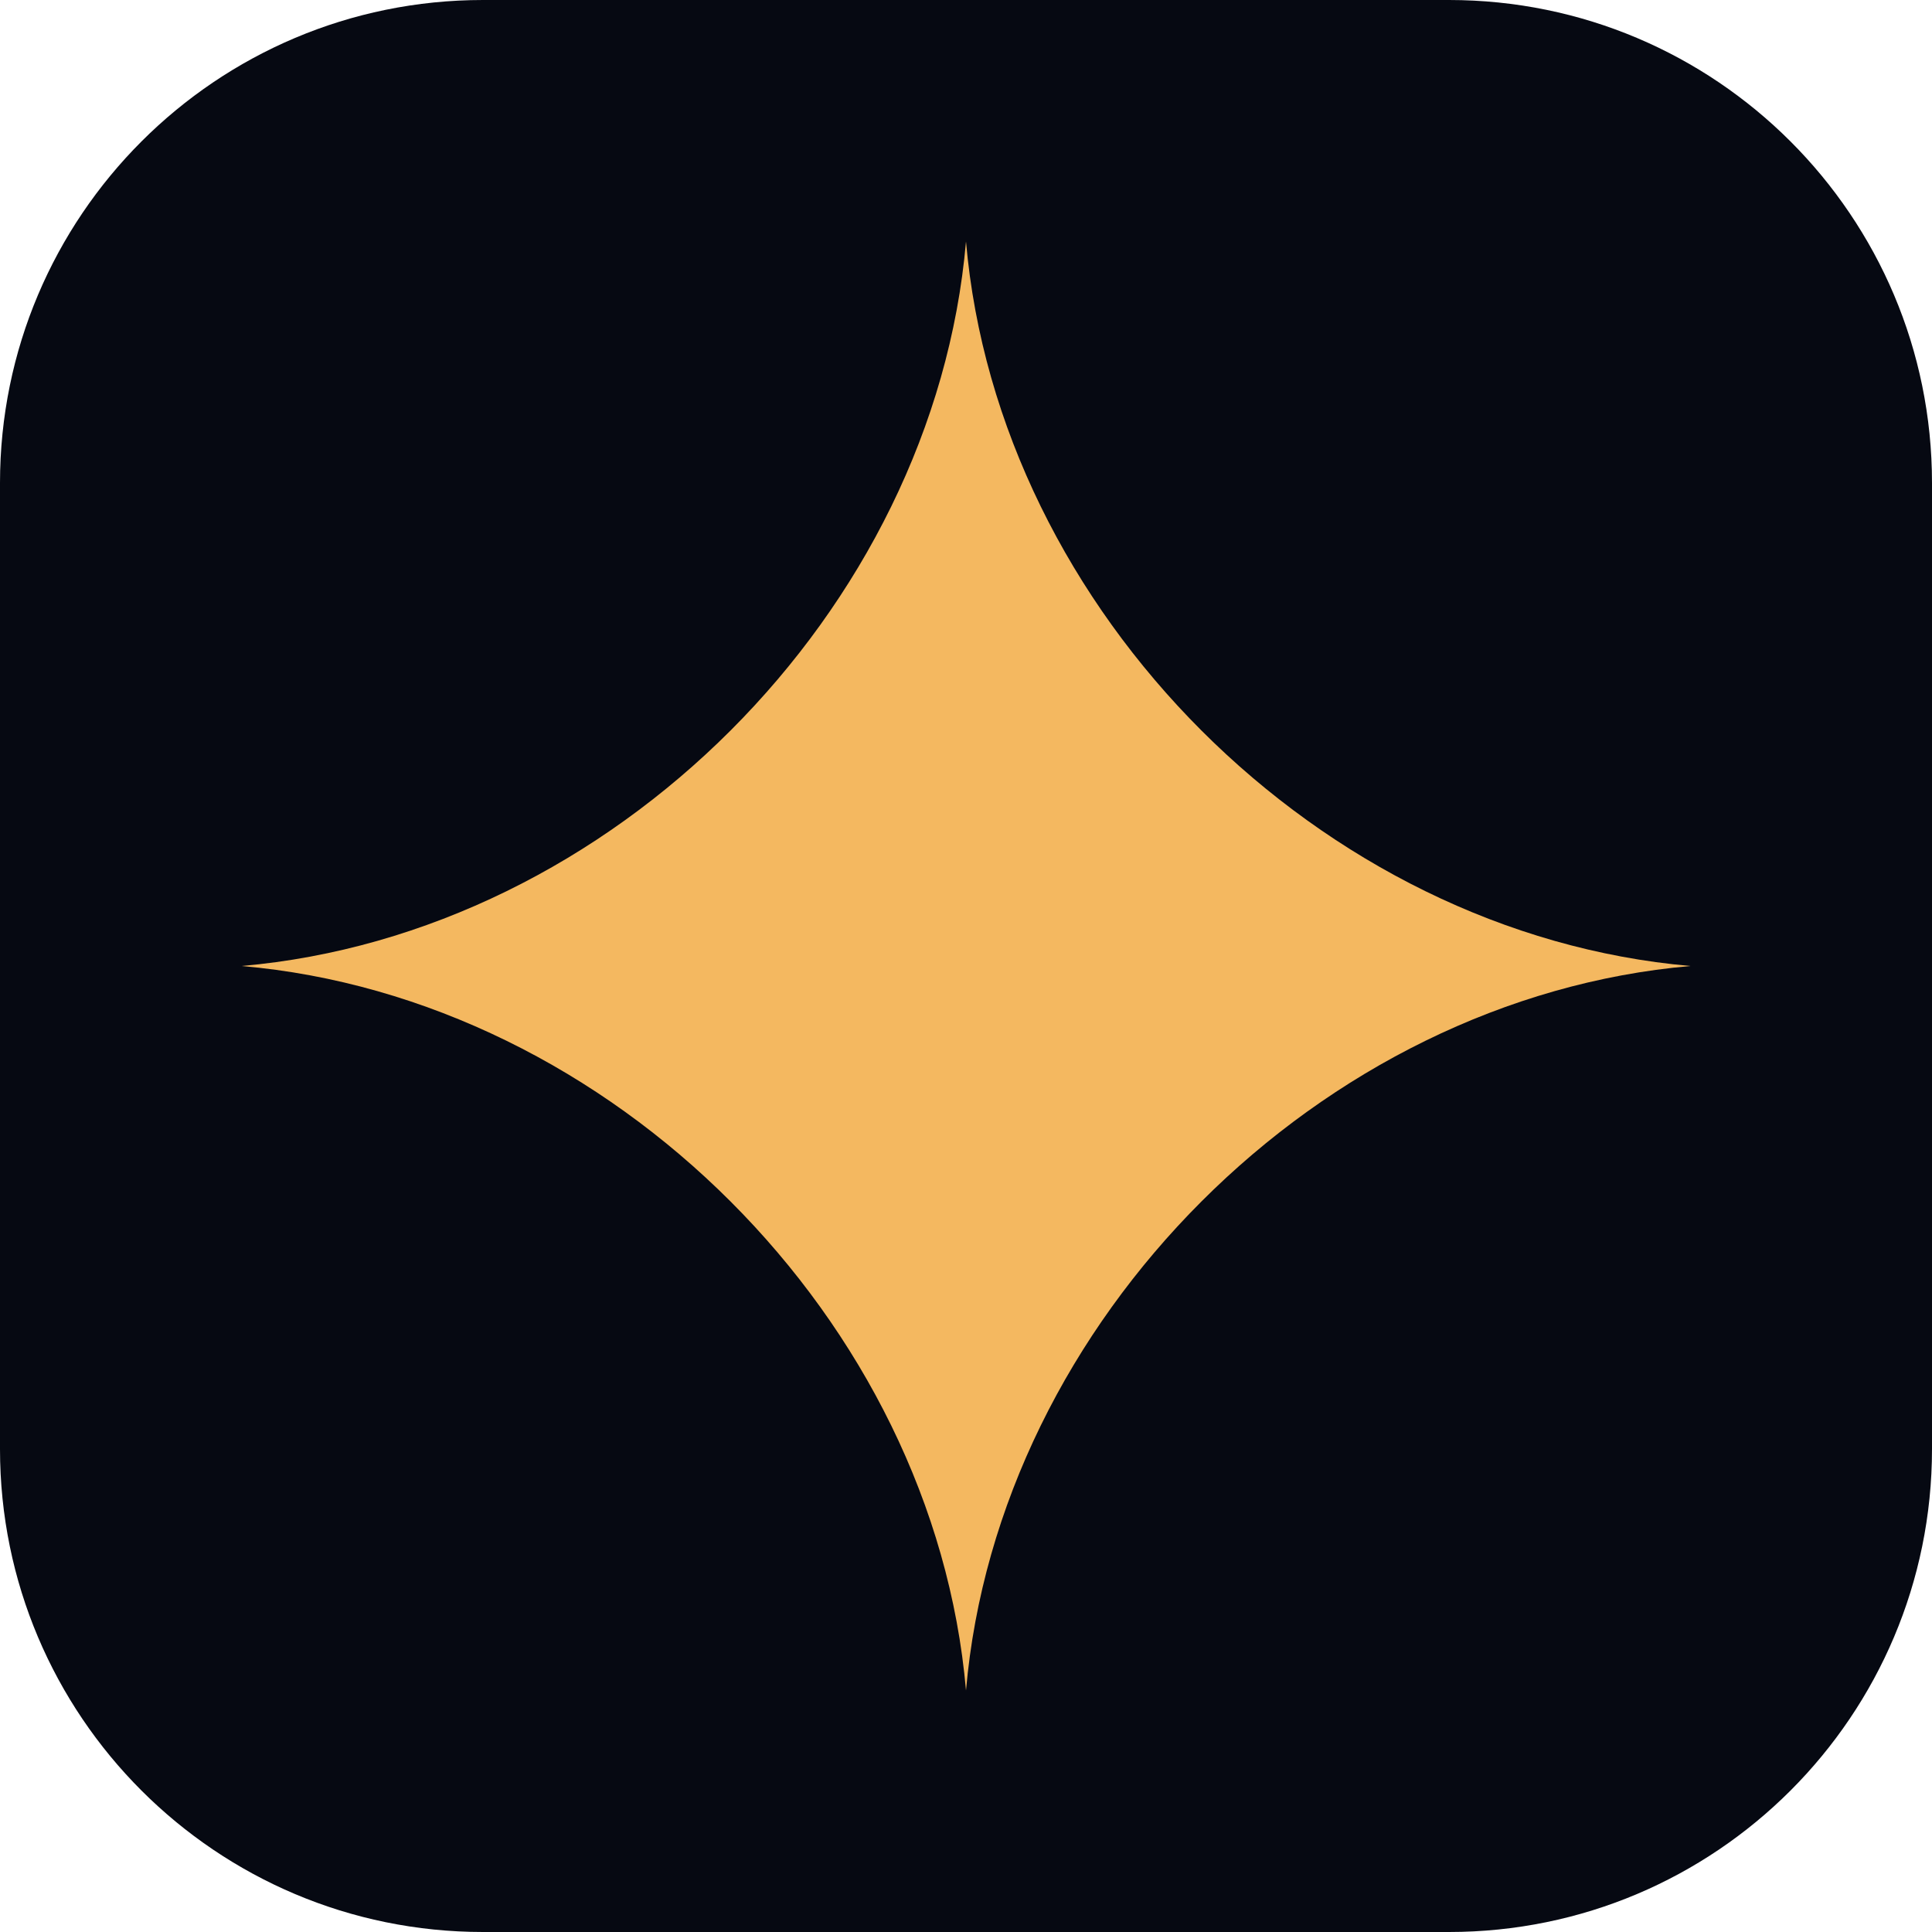
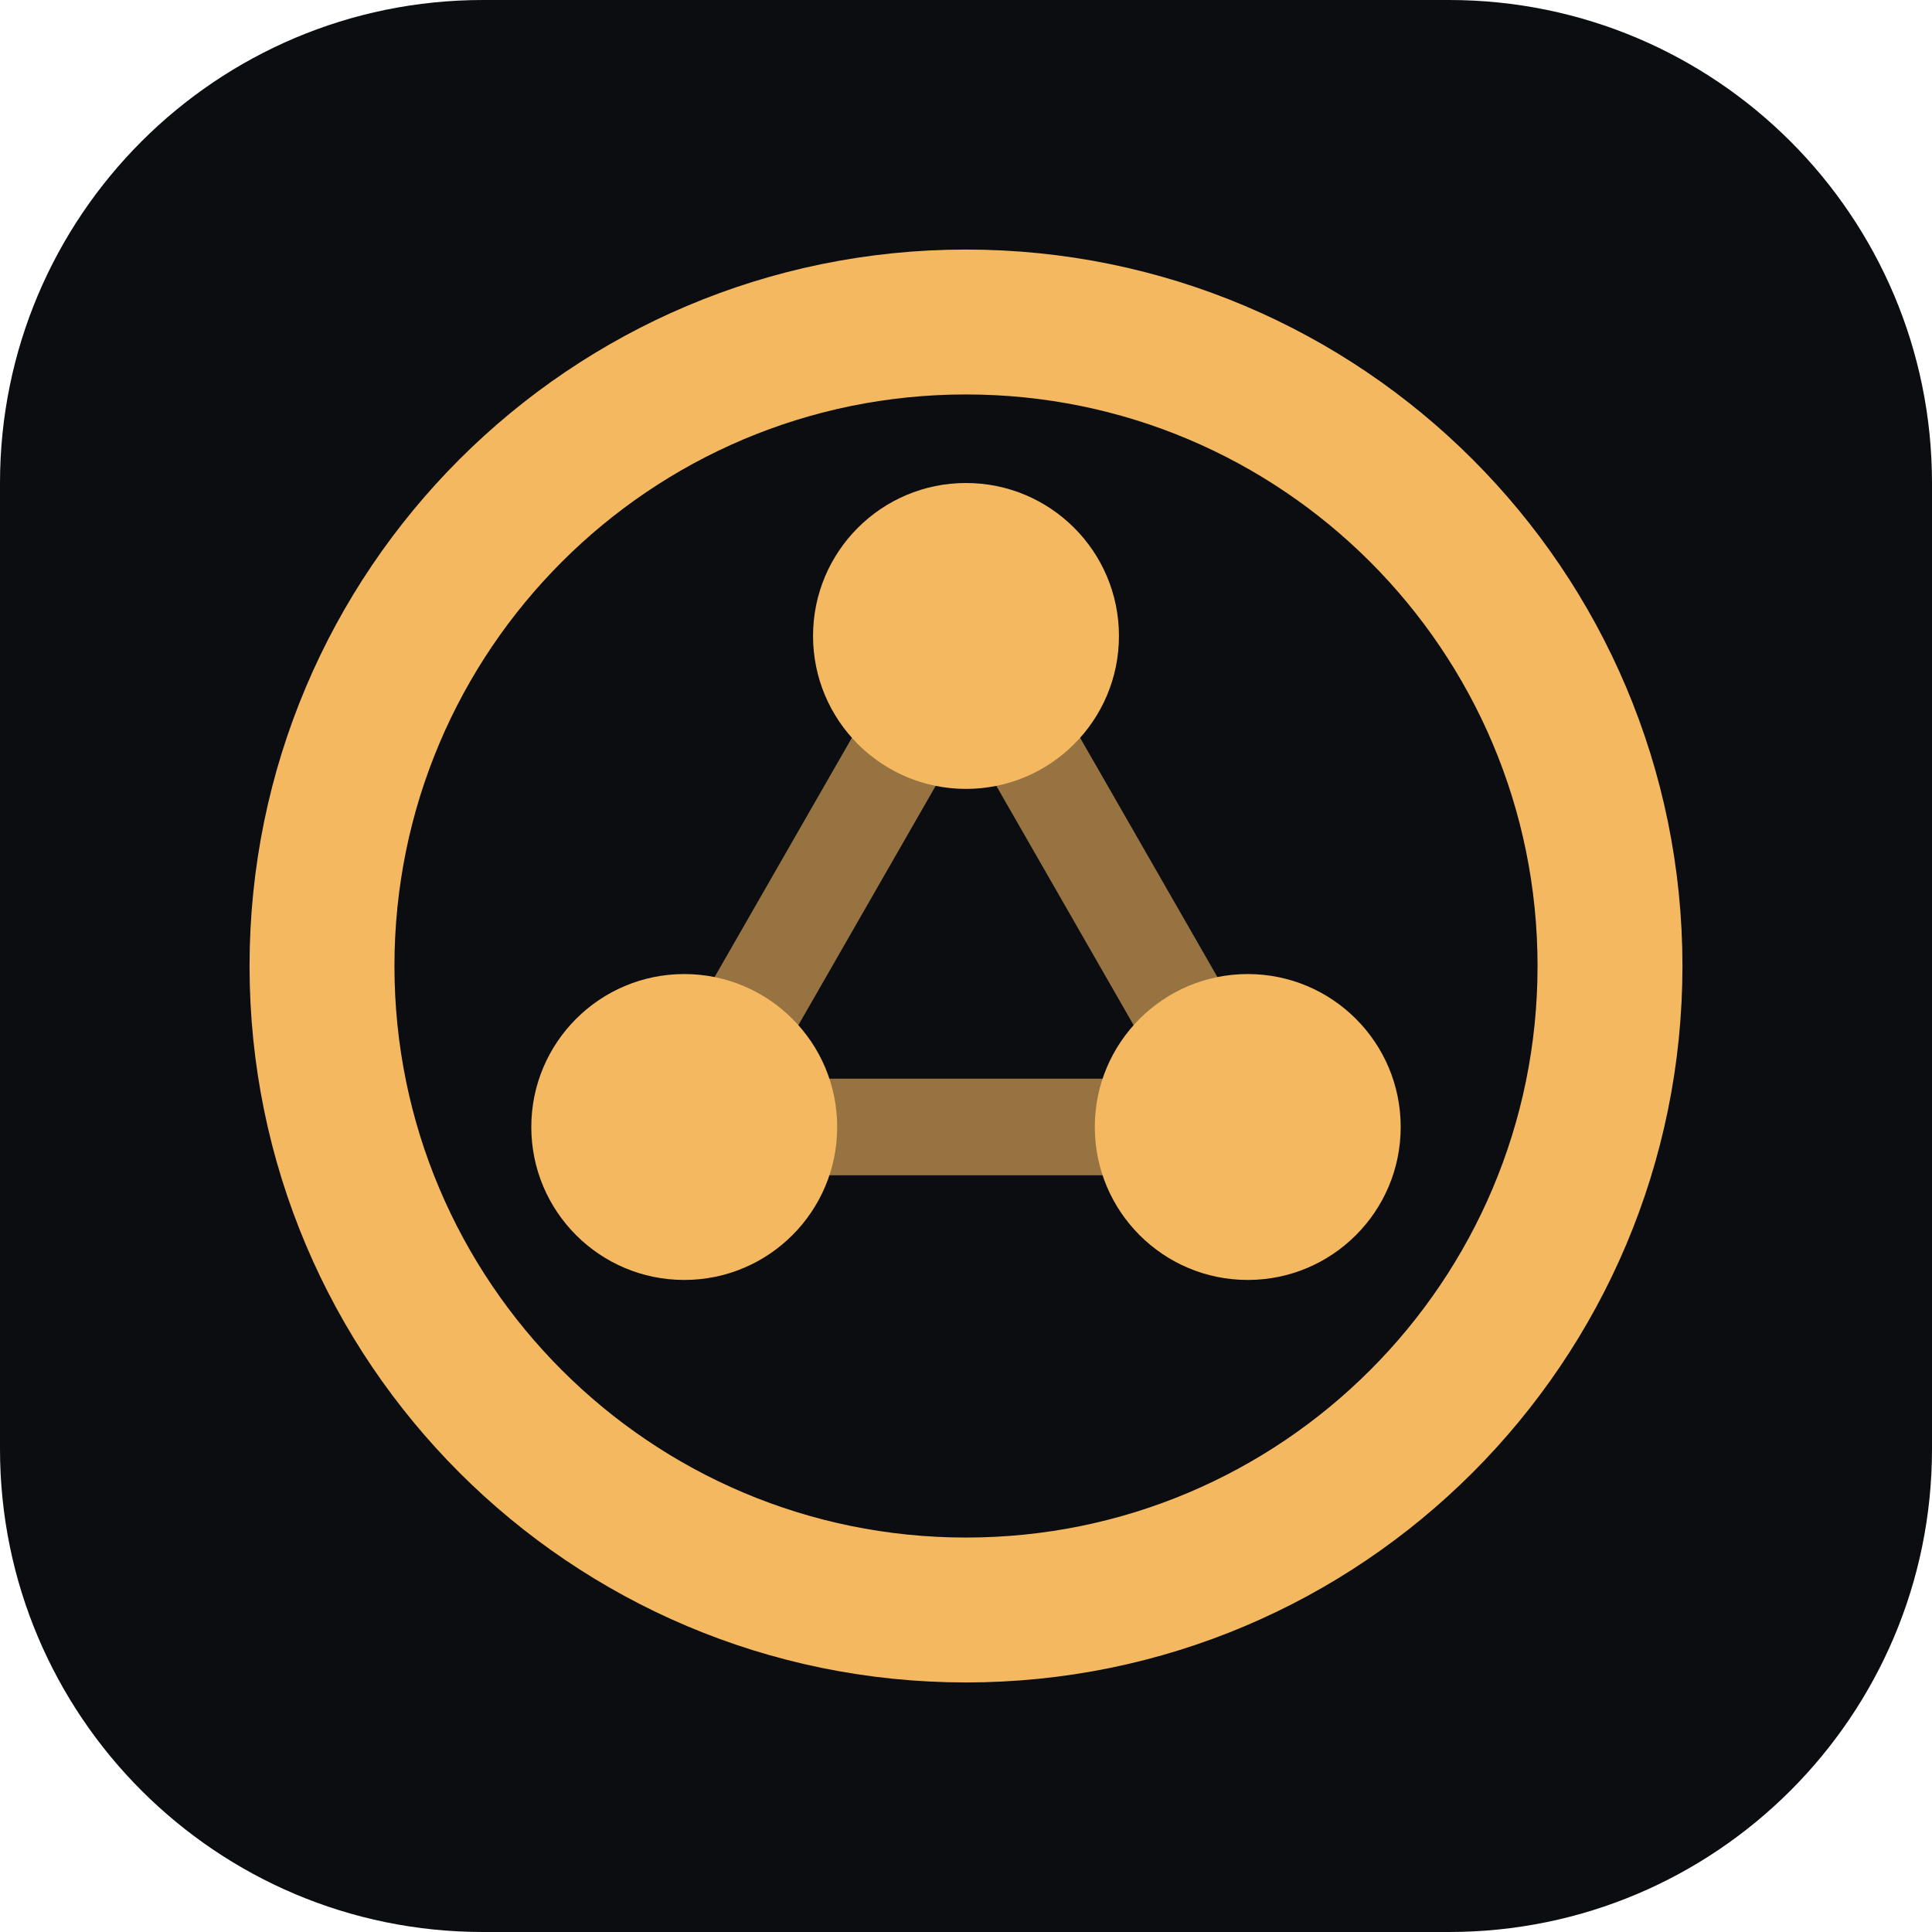
<svg xmlns="http://www.w3.org/2000/svg" viewBox="0 0 24 24">
-   <rect width="24" height="24" rx="6" fill="#060912" />
-   <path fill="#f4b860" d="M12 3c.4 4.6 4.4 8.6 9 9-4.6.4-8.6 4.4-9 9-.4-4.6-4.4-8.6-9-9 4.6-.4 8.6-4.4 9-9Z" />
+   <rect width="24" height="24" rx="6" fill="#0b0d10" />
+   <circle cx="12" cy="12" r="8" fill="none" stroke="#f4b860" stroke-width="1.8" />
+   <path d="M12 7.9 15.5 14H8.5Z" fill="none" stroke="#f4b860" stroke-width="1.2" stroke-linejoin="round" opacity=".6" />
+   <g fill="#f4b860">
+     <circle cx="12" cy="7.9" r="1.9" />
+     <circle cx="15.5" cy="14" r="1.9" />
+     <circle cx="8.5" cy="14" r="1.9" />
+   </g>
</svg>
